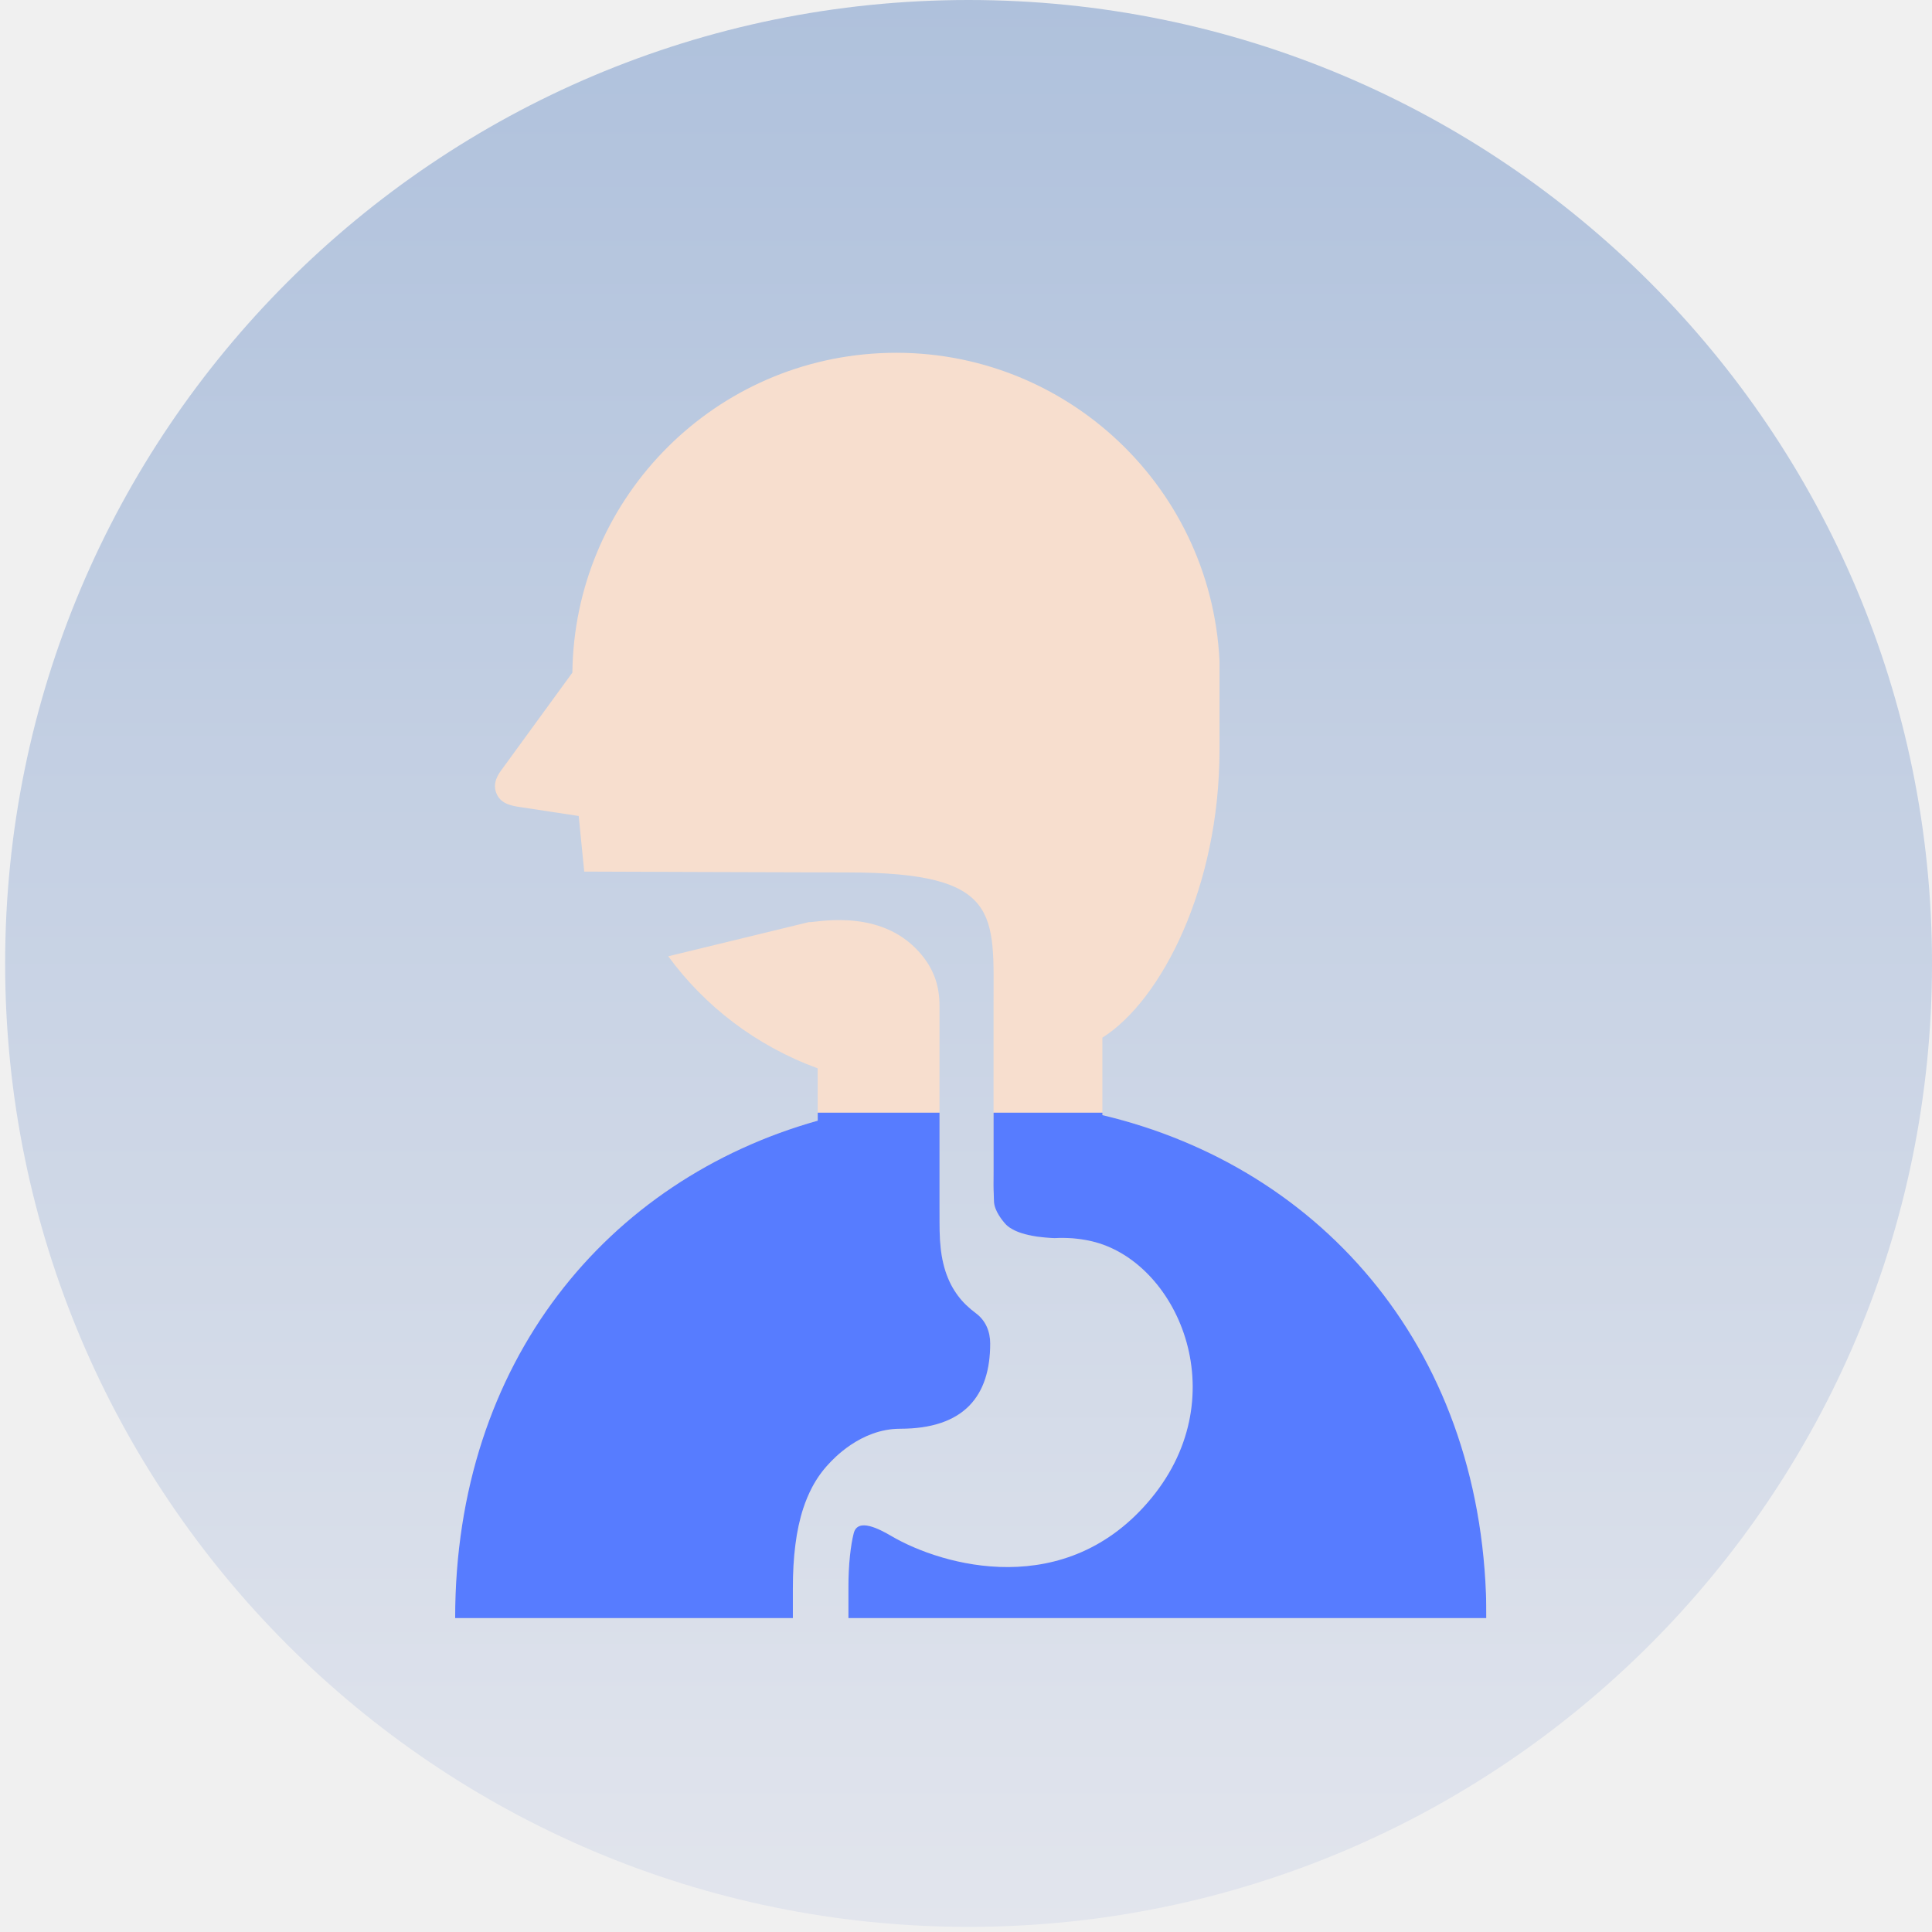
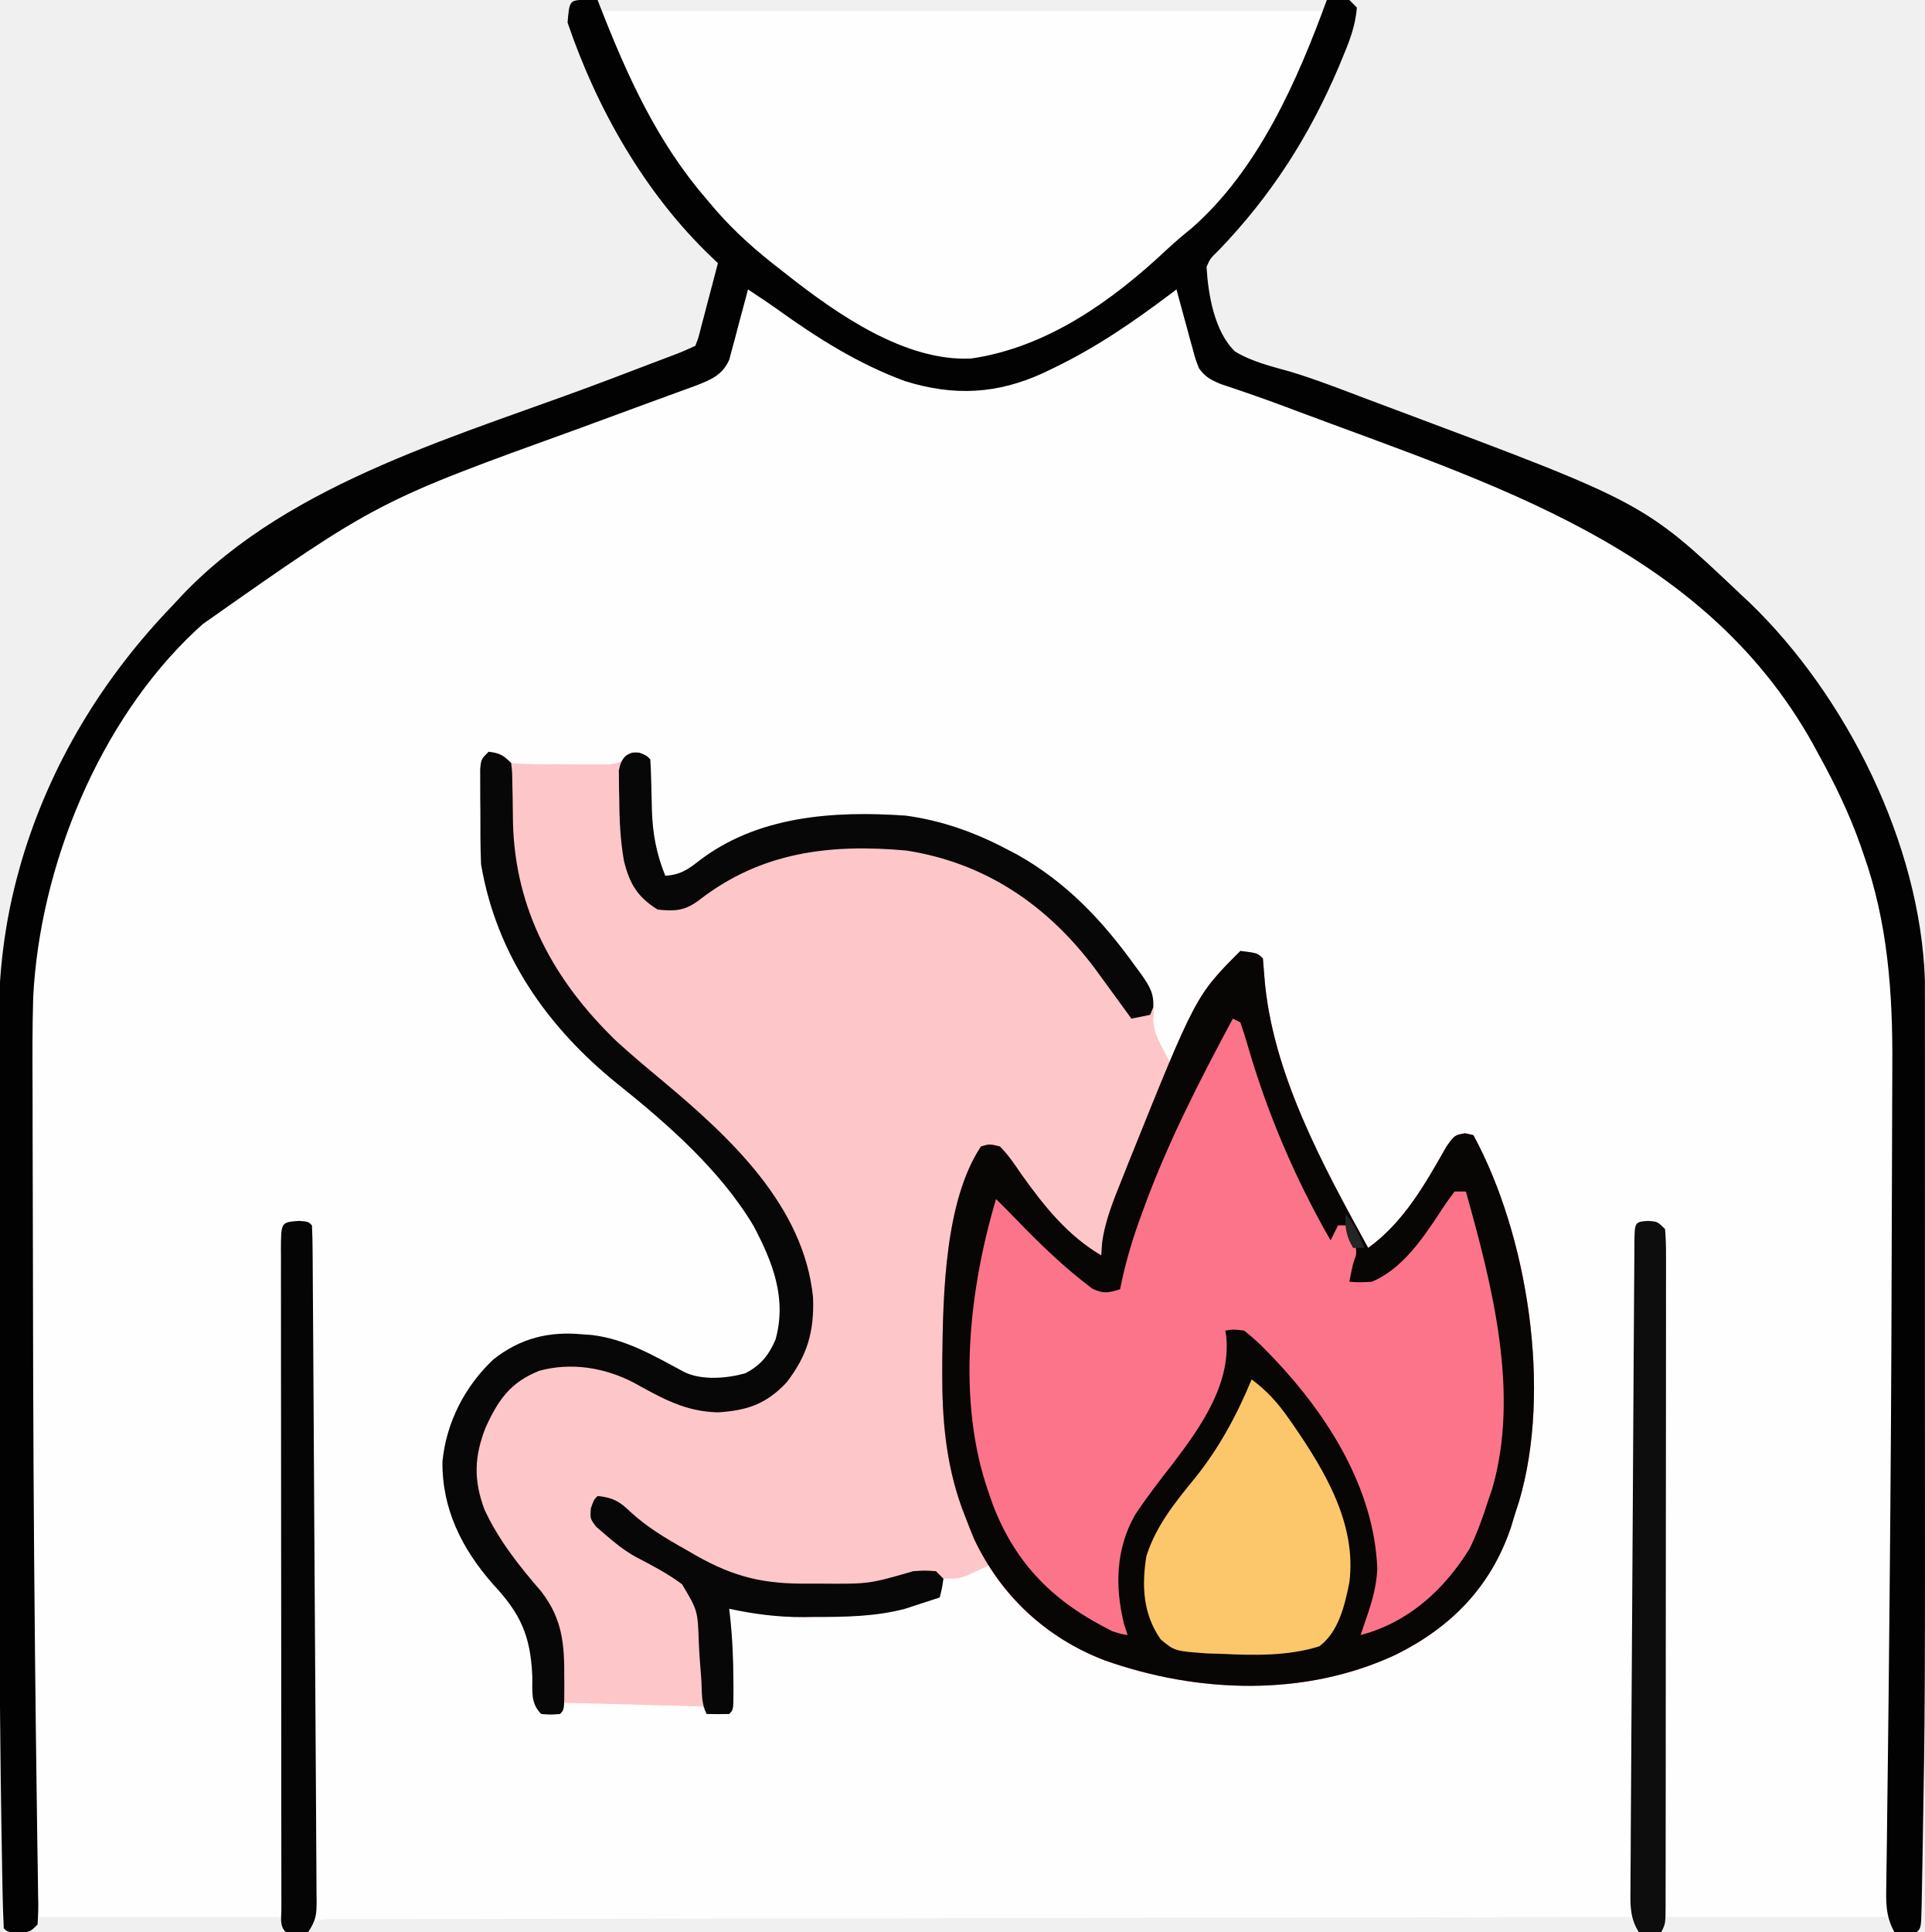
- <svg xmlns="http://www.w3.org/2000/svg" width="126" height="126" viewBox="0 0 126 126" fill="none">
-   <circle cx="63.168" cy="62.833" r="62.833" fill="url(#paint0_linear_4741_2378)" />
-   <path d="M64.577 87.625C64.577 86.856 64.295 86.131 63.646 85.648C63.192 85.31 62.794 84.935 62.482 84.514C62.301 84.273 62.147 84.023 62.016 83.772C61.868 83.48 61.749 83.187 61.656 82.898C61.55 82.565 61.475 82.238 61.419 81.918C61.356 81.553 61.324 81.201 61.301 80.856C61.278 80.465 61.273 80.093 61.273 79.735C61.273 79.405 61.271 79.085 61.271 78.793V78.581V77.108V76.524C61.271 76.524 61.271 68.415 61.271 65.59C61.271 64.252 60.886 63.016 59.702 61.832C57.06 59.191 53.003 60.213 52.762 60.135L43.58 62.366C45.957 65.605 49.281 68.193 53.328 69.674V73.087C39.629 76.939 29.682 88.795 29.682 105.527H42.688H51.707V103.575C51.707 102.55 51.76 101.613 51.87 100.752C51.979 99.888 52.147 99.098 52.384 98.372C52.543 97.889 52.734 97.433 52.958 97.005C53.258 96.433 53.626 95.917 54.054 95.464C54.301 95.204 56.099 93.18 58.703 93.18C62.888 93.18 64.577 91.029 64.577 87.625Z" fill="#F7DECE" />
-   <path d="M71.895 72.726V67.674C75.76 65.229 79.533 57.826 79.533 48.914V43.096C78.964 31.447 69.057 22.464 57.407 23.033C46.194 23.582 37.453 32.787 37.329 43.867L32.691 50.233C32.313 50.734 32.132 51.283 32.431 51.86C32.741 52.447 33.393 52.555 33.922 52.636L37.742 53.217L38.102 56.843C38.102 56.843 52.91 56.899 55.3 56.899C65.358 56.899 64.796 59.639 64.796 65.59C64.796 68.415 64.796 76.013 64.796 76.013V76.358C64.796 76.685 64.791 77.002 64.791 77.302C64.791 77.67 64.821 78.015 64.821 78.322C64.821 78.972 65.433 79.664 65.526 79.777C65.579 79.84 65.642 79.901 65.718 79.966C65.803 80.037 65.909 80.107 66.045 80.18C66.199 80.266 66.393 80.349 66.634 80.427C66.912 80.515 67.256 80.593 67.669 80.654C67.992 80.697 68.359 80.732 68.775 80.747C69.523 80.707 70.341 80.754 71.18 80.948C76.73 82.222 80.648 90.936 75.093 97.697C69.535 104.459 61.437 102.114 58.138 100.18C57.34 99.714 55.937 98.969 55.675 99.994C55.567 100.417 55.491 100.905 55.431 101.454C55.365 102.082 55.327 102.787 55.33 103.575V105.526H81.464H96.939C96.939 88.231 86.309 76.146 71.895 72.726Z" fill="#F7DECE" />
-   <mask id="mask0_4741_2378" style="mask-type:alpha" maskUnits="userSpaceOnUse" x="29" y="23" width="68" height="83">
-     <path d="M64.579 87.625C64.579 86.856 64.297 86.131 63.648 85.648C63.194 85.31 62.797 84.935 62.484 84.514C62.303 84.273 62.149 84.023 62.018 83.772C61.87 83.48 61.751 83.187 61.658 82.898C61.552 82.565 61.477 82.238 61.421 81.918C61.358 81.553 61.326 81.201 61.303 80.856C61.28 80.465 61.275 80.093 61.275 79.735C61.275 79.405 61.273 79.085 61.273 78.793V78.581V77.108V76.524C61.273 76.524 61.273 68.415 61.273 65.59C61.273 64.252 60.887 63.016 59.704 61.832C57.062 59.191 53.005 60.213 52.764 60.135L43.582 62.366C45.959 65.605 49.283 68.193 53.33 69.674V73.087C39.631 76.939 29.684 88.795 29.684 105.527H42.69H51.709V103.575C51.709 102.55 51.761 101.613 51.872 100.752C51.981 99.888 52.149 99.098 52.386 98.372C52.545 97.889 52.736 97.433 52.96 97.005C53.26 96.433 53.628 95.917 54.056 95.464C54.303 95.204 56.101 93.18 58.705 93.18C62.89 93.18 64.579 91.029 64.579 87.625Z" fill="white" />
-     <path d="M71.897 72.726V67.674C75.762 65.229 79.535 57.826 79.535 48.914V43.096C78.966 31.447 69.059 22.464 57.41 23.033C46.196 23.582 37.455 32.787 37.331 43.867L32.693 50.233C32.315 50.734 32.134 51.283 32.433 51.86C32.743 52.447 33.395 52.555 33.924 52.636L37.744 53.217L38.104 56.843C38.104 56.843 52.912 56.899 55.302 56.899C65.359 56.899 64.798 59.639 64.798 65.59C64.798 68.415 64.798 76.013 64.798 76.013V76.358C64.798 76.685 64.793 77.002 64.793 77.302C64.793 77.67 64.823 78.015 64.823 78.322C64.823 78.972 65.435 79.664 65.528 79.777C65.581 79.84 65.644 79.901 65.72 79.966C65.805 80.037 65.911 80.107 66.047 80.18C66.201 80.266 66.395 80.349 66.636 80.427C66.913 80.515 67.258 80.593 67.671 80.654C67.994 80.697 68.361 80.732 68.777 80.747C69.525 80.707 70.343 80.754 71.182 80.948C76.732 82.222 80.65 90.936 75.095 97.697C69.537 104.459 61.439 102.114 58.14 100.18C57.342 99.714 55.939 98.969 55.677 99.994C55.569 100.417 55.493 100.905 55.433 101.454C55.367 102.082 55.329 102.787 55.332 103.575V105.526H81.466H96.941C96.941 88.231 86.311 76.146 71.897 72.726Z" fill="#F7DECE" />
-   </mask>
-   <g mask="url(#mask0_4741_2378)">
-     <rect x="29.684" y="72.566" width="67.257" height="33.629" fill="#577CFF" />
-   </g>
-   <defs>
-     <linearGradient id="paint0_linear_4741_2378" x1="63.168" y1="0" x2="63.168" y2="125.665" gradientUnits="userSpaceOnUse">
-       <stop stop-color="#AFC1DC" />
-       <stop offset="1" stop-color="#E2E5ED" />
-     </linearGradient>
-   </defs>
+ <svg xmlns="http://www.w3.org/2000/svg" version="1.1" width="512" height="514">
+   <path d="M0 0 C1.454 0.031 1.454 0.031 2.938 0.062 C3.268 1.052 3.598 2.042 3.938 3.062 C67.297 3.062 130.657 3.062 195.938 3.062 C196.268 2.072 196.597 1.083 196.938 0.062 C199.812 -0.062 199.812 -0.062 202.938 0.062 C203.597 0.723 204.257 1.383 204.938 2.062 C204.587 6.992 202.829 11.36 200.938 15.875 C200.629 16.613 200.321 17.35 200.003 18.111 C192.163 36.471 182.12 52.116 168.309 66.516 C165.943 68.817 165.943 68.817 164.938 71.062 C165.371 78.392 167.037 88.35 172.544 93.592 C177.076 96.325 182.274 97.546 187.331 98.971 C194.141 101.032 200.763 103.631 207.415 106.149 C210.014 107.13 212.616 108.102 215.219 109.073 C281.313 133.797 281.313 133.797 306.938 158.062 C307.76 158.832 308.582 159.602 309.43 160.395 C335.242 185.282 354.862 224.657 356.063 260.854 C356.069 262.246 356.069 263.639 356.064 265.031 C356.066 265.804 356.068 266.578 356.069 267.375 C356.073 269.954 356.07 272.533 356.067 275.113 C356.068 276.97 356.07 278.828 356.072 280.685 C356.077 285.738 356.075 290.791 356.072 295.844 C356.069 301.193 356.072 306.542 356.073 311.89 C356.075 320.927 356.073 329.963 356.068 338.999 C356.063 348.158 356.063 357.318 356.068 366.477 C356.113 453.674 356.113 453.674 355.492 490.387 C355.463 492.203 355.463 492.203 355.433 494.055 C355.379 497.327 355.316 500.598 355.25 503.87 C355.225 505.278 355.225 505.278 355.2 506.714 C355.054 512.946 355.054 512.946 353.938 514.062 C351.938 514.103 349.937 514.105 347.938 514.062 C347.277 512.742 346.618 511.423 345.938 510.062 C326.467 510.062 306.998 510.062 286.938 510.062 C286.608 511.382 286.277 512.702 285.938 514.062 C283.957 514.062 281.978 514.062 279.938 514.062 C279.277 512.742 278.618 511.423 277.938 510.062 C233.384 510.121 188.83 510.196 144.276 510.291 C139.021 510.303 133.766 510.314 128.511 510.325 C127.465 510.327 126.419 510.329 125.341 510.332 C108.381 510.367 91.42 510.392 74.46 510.413 C57.069 510.435 39.678 510.468 22.287 510.511 C11.548 510.538 0.809 510.555 -9.93 510.562 C-17.285 510.567 -24.64 510.583 -31.995 510.608 C-36.244 510.622 -40.493 510.631 -44.743 510.628 C-48.628 510.624 -52.512 510.634 -56.397 510.656 C-57.807 510.661 -59.218 510.661 -60.629 510.656 C-62.536 510.649 -64.443 510.663 -66.35 510.678 C-67.413 510.68 -68.475 510.682 -69.57 510.683 C-70.392 510.809 -71.215 510.934 -72.062 511.062 C-72.722 512.053 -73.382 513.043 -74.062 514.062 C-77.188 514.25 -77.188 514.25 -80.062 514.062 C-80.392 512.742 -80.722 511.423 -81.062 510.062 C-102.513 510.062 -123.963 510.062 -146.062 510.062 C-147.053 512.043 -147.053 512.043 -148.062 514.062 C-150.062 514.105 -152.063 514.103 -154.062 514.062 C-156.226 511.899 -155.319 506.851 -155.37 503.848 C-155.39 502.841 -155.41 501.835 -155.431 500.798 C-155.497 497.315 -155.554 493.831 -155.609 490.348 C-155.63 489.109 -155.651 487.869 -155.672 486.593 C-156.301 447.861 -156.285 409.122 -156.301 370.386 C-156.306 359.031 -156.324 347.677 -156.352 336.322 C-156.374 327.405 -156.384 318.489 -156.385 309.572 C-156.386 304.3 -156.392 299.028 -156.41 293.756 C-156.427 288.834 -156.429 283.913 -156.42 278.992 C-156.419 277.204 -156.424 275.416 -156.434 273.629 C-156.51 259.145 -154.878 245.298 -150.938 231.312 C-150.734 230.588 -150.53 229.863 -150.32 229.116 C-142.652 203.248 -128.707 180.381 -110.062 161.062 C-109.274 160.21 -108.485 159.358 -107.672 158.48 C-78.49 127.801 -32.626 115.731 5.938 101.062 C7.187 100.587 8.437 100.111 9.686 99.636 C10.786 99.217 11.886 98.798 13.02 98.367 C14.509 97.8 14.509 97.8 16.029 97.222 C17.779 96.557 19.529 95.893 21.279 95.231 C25.164 93.777 25.164 93.777 28.938 92.062 C29.783 89.846 29.783 89.846 30.445 87.152 C30.842 85.668 30.842 85.668 31.246 84.154 C31.516 83.113 31.785 82.072 32.062 81 C32.34 79.955 32.617 78.91 32.902 77.834 C33.588 75.245 34.266 72.655 34.938 70.062 C34.35 69.506 33.762 68.949 33.156 68.375 C15.558 51.56 2.725 29.027 -5.062 6.062 C-4.554 0.093 -4.554 0.093 0 0 Z " fill="#FEFEFE" transform="translate(156.0625,-0.0625)" />
+   <path d="M0 0 C2.935 0.367 3.864 0.864 6 3 C10.118 3.398 14.241 3.329 18.376 3.316 C20.426 3.313 22.475 3.336 24.525 3.361 C25.815 3.362 27.105 3.363 28.434 3.363 C29.62 3.366 30.807 3.369 32.029 3.372 C35.296 2.963 35.962 2.437 38 0 C40.137 0.251 41.459 0.459 43 2 C43.121 3.528 43.18 5.061 43.211 6.594 C43.239 7.543 43.268 8.491 43.297 9.469 C43.348 11.458 43.393 13.448 43.43 15.438 C43.634 21.783 44.611 27.108 47 33 C50.735 32.767 52.838 31.504 55.688 29.25 C71.384 17.015 91.788 15.665 111 17 C120.522 18.281 129.533 21.502 138 26 C139.207 26.626 139.207 26.626 140.438 27.266 C153.646 34.632 163.265 44.873 172 57 C172.592 57.776 173.183 58.552 173.793 59.352 C176.819 63.607 177.233 66.342 176.837 71.497 C177.039 74.598 178.049 76.554 179.5 79.289 C179.964 80.175 180.428 81.062 180.906 81.975 C181.448 82.977 181.448 82.977 182 84 C182.498 83.018 182.498 83.018 183.006 82.016 C184.538 79.006 186.081 76.003 187.625 73 C188.147 71.97 188.669 70.94 189.207 69.879 C192.338 63.811 195.668 58.286 200 53 C204.875 53.875 204.875 53.875 206 55 C206.14 56.653 206.275 58.307 206.391 59.962 C208.411 85.422 221.919 109.952 234 132 C243.454 125.213 249.162 115.013 254.812 105.062 C257 102 257 102 259.812 101.5 C260.534 101.665 261.256 101.83 262 102 C276.511 128.763 282.861 169.871 274.188 199.312 C273.796 200.529 273.404 201.746 273 203 C272.649 204.155 272.299 205.31 271.938 206.5 C266.59 222.247 255.957 232.997 241.357 240.216 C217.175 251.542 188.614 250.503 163.854 241.708 C151.86 237.13 140.856 228.942 134 218 C134 217.34 134 216.68 134 216 C133.397 216.289 132.793 216.577 132.172 216.875 C131.373 217.246 130.573 217.618 129.75 218 C128.961 218.371 128.172 218.743 127.359 219.125 C125 220 125 220 121 220 C120.67 221.65 120.34 223.3 120 225 C118.024 225.657 116.044 226.3 114.062 226.938 C112.96 227.297 111.858 227.657 110.723 228.027 C102.776 230.104 94.801 230.182 86.625 230.188 C85.661 230.2 84.697 230.212 83.703 230.225 C76.935 230.238 70.612 229.426 64 228 C64.077 228.681 64.154 229.362 64.233 230.063 C64.875 235.924 65.109 241.735 65.125 247.625 C65.13 248.336 65.134 249.047 65.139 249.779 C65.124 254.876 65.124 254.876 64 256 C62 256.041 60 256.043 58 256 C57.67 255.34 57.34 254.68 57 254 C44.79 253.67 32.58 253.34 20 253 C19.67 253.99 19.34 254.98 19 256 C16.625 256.125 16.625 256.125 14 256 C11.062 253.062 11.708 249.876 11.625 245.938 C11.158 235.15 8.503 229.298 1.094 221.391 C-7.129 212.002 -12.446 201.378 -12.277 188.812 C-11.251 178.406 -6.322 168.832 1.25 161.688 C8.422 156.029 16.016 154.144 25 155 C25.829 155.059 26.658 155.119 27.512 155.18 C36.531 156.285 44.113 160.763 52 165 C56.605 167.302 63.341 166.739 68.207 165.387 C72.301 163.362 74.597 160.477 76.336 156.387 C79.378 145.452 75.598 135.803 70.496 126.156 C61.67 111.353 47.67 99.065 34.312 88.375 C15.62 73.311 2.09 54.022 -2 30 C-2.221 25.273 -2.185 20.544 -2.188 15.812 C-2.2 14.516 -2.212 13.22 -2.225 11.885 C-2.228 10.033 -2.228 10.033 -2.23 8.145 C-2.235 7.014 -2.239 5.883 -2.243 4.718 C-2 2 -2 2 0 0 Z " fill="#FDC6C8" transform="translate(130,200)" />
+   <path d="M0 0 C4.556 0.556 4.556 0.556 6 2 C6.14 3.653 6.275 5.307 6.391 6.962 C8.411 32.422 21.919 56.952 34 79 C43.454 72.213 49.162 62.013 54.812 52.062 C57 49 57 49 59.812 48.5 C60.534 48.665 61.256 48.83 62 49 C76.511 75.763 82.861 116.871 74.188 146.312 C73.796 147.529 73.404 148.746 73 150 C72.649 151.155 72.299 152.31 71.938 153.5 C66.59 169.247 55.957 179.997 41.357 187.216 C17.175 198.542 -11.386 197.503 -36.146 188.708 C-51.616 182.804 -63.739 171.446 -70.812 156.5 C-71.569 154.678 -72.299 152.844 -73 151 C-73.369 150.044 -73.737 149.087 -74.117 148.102 C-78.352 136.324 -79.371 124.509 -79.312 112.062 C-79.308 110.801 -79.303 109.54 -79.298 108.24 C-79.09 91.45 -78.642 66.463 -69 52 C-66.734 51.348 -66.734 51.348 -64 52 C-61.739 54.232 -60.033 56.818 -58.25 59.438 C-52.229 67.869 -46.045 75.666 -37 81 C-36.898 79.414 -36.898 79.414 -36.793 77.797 C-36.005 71.611 -33.608 66.01 -31.312 60.25 C-30.83 59.032 -30.347 57.814 -29.85 56.56 C-11.877 11.877 -11.877 11.877 0 0 Z " fill="#FC7489" transform="translate(330,253)" />
+   <path d="M0 0 C63.36 0 126.72 0 192 0 C189.964 6.787 187.958 12.876 184.938 19.188 C184.35 20.415 184.35 20.415 183.751 21.667 C169.429 50.84 142.544 78.837 111.5 89.875 C97.815 94.529 87.047 93.271 73.957 87.025 C64.632 82.284 56.115 76.604 48 70 C47.435 69.542 46.871 69.084 46.289 68.613 C24.488 50.816 9.284 28.55 0 2 C0 1.34 0 0.68 0 0 Z " fill="#FEFEFE" transform="translate(160,3)" />
+   <path d="M0 0 C1.454 0.031 1.454 0.031 2.938 0.062 C3.133 0.576 3.329 1.089 3.531 1.617 C10.787 20.193 18.765 37.878 31.938 53.062 C32.984 54.308 32.984 54.308 34.051 55.578 C39.467 61.851 45.371 67.027 51.938 72.062 C52.497 72.502 53.057 72.942 53.633 73.396 C66.798 83.72 84.825 96.307 102.324 95.441 C122.524 92.513 139.994 80.021 154.492 66.348 C156.58 64.397 158.717 62.606 160.938 60.812 C178.651 45.308 189.043 21.686 196.938 0.062 C199.812 -0.062 199.812 -0.062 202.938 0.062 C203.597 0.723 204.257 1.383 204.938 2.062 C204.587 6.992 202.829 11.36 200.938 15.875 C200.629 16.613 200.321 17.35 200.003 18.111 C192.163 36.471 182.12 52.116 168.309 66.516 C165.943 68.817 165.943 68.817 164.938 71.062 C165.371 78.392 167.037 88.35 172.544 93.592 C177.076 96.325 182.274 97.546 187.331 98.971 C194.141 101.032 200.763 103.631 207.415 106.149 C210.014 107.13 212.616 108.102 215.219 109.073 C281.313 133.797 281.313 133.797 306.938 158.062 C307.76 158.832 308.582 159.602 309.43 160.395 C335.242 185.282 354.862 224.657 356.063 260.854 C356.069 262.246 356.069 263.639 356.064 265.031 C356.066 265.804 356.068 266.578 356.069 267.375 C356.073 269.954 356.07 272.533 356.067 275.113 C356.068 276.97 356.07 278.828 356.072 280.685 C356.077 285.738 356.075 290.791 356.072 295.844 C356.069 301.193 356.072 306.542 356.073 311.89 C356.075 320.927 356.073 329.963 356.068 338.999 C356.063 348.158 356.063 357.318 356.068 366.477 C356.113 453.674 356.113 453.674 355.492 490.387 C355.463 492.203 355.463 492.203 355.433 494.055 C355.379 497.327 355.316 500.598 355.25 503.87 C355.225 505.278 355.225 505.278 355.2 506.714 C355.054 512.946 355.054 512.946 353.938 514.062 C351.938 514.103 349.937 514.105 347.938 514.062 C345.526 509.786 345.71 505.884 345.802 501.086 C345.812 500.167 345.821 499.247 345.831 498.3 C345.865 495.202 345.913 492.105 345.961 489.008 C345.988 486.779 346.013 484.549 346.037 482.32 C346.092 477.49 346.152 472.66 346.215 467.83 C346.377 455.428 346.492 443.027 346.609 430.625 C346.629 428.549 346.649 426.473 346.669 424.397 C346.958 394.45 347.155 364.503 347.217 334.555 C347.233 327.164 347.255 319.773 347.296 312.382 C347.331 306.05 347.352 299.717 347.355 293.385 C347.357 290.148 347.367 286.91 347.391 283.673 C347.525 264.394 346.226 245.502 339.688 227.188 C339.392 226.333 339.097 225.478 338.793 224.598 C335.864 216.386 332.145 208.687 327.938 201.062 C327.361 199.996 326.785 198.93 326.191 197.832 C296.833 145.421 240.969 128.968 188.168 109.121 C187.123 108.727 187.123 108.727 186.056 108.326 C182.672 107.058 179.281 105.826 175.862 104.657 C175.218 104.435 174.575 104.213 173.912 103.985 C172.173 103.39 170.431 102.806 168.689 102.223 C165.993 101.086 164.648 100.397 162.938 98.062 C162.046 95.794 162.046 95.794 161.332 93.176 C160.94 91.769 160.94 91.769 160.541 90.334 C160.149 88.869 160.149 88.869 159.75 87.375 C159.341 85.893 159.341 85.893 158.924 84.381 C158.253 81.944 157.591 79.504 156.938 77.062 C156.439 77.44 155.941 77.817 155.427 78.206 C145.412 85.756 135.405 92.629 124.062 98.062 C123.291 98.436 122.519 98.81 121.723 99.195 C109.327 104.938 97.727 105.529 84.668 101.441 C72.203 96.834 61.425 90.018 50.675 82.295 C48.133 80.492 45.54 78.776 42.938 77.062 C42.777 77.683 42.616 78.303 42.45 78.943 C41.711 81.758 40.95 84.566 40.188 87.375 C39.935 88.351 39.682 89.328 39.422 90.334 C39.164 91.272 38.906 92.21 38.641 93.176 C38.41 94.04 38.18 94.904 37.942 95.794 C36.119 99.911 33.019 101.104 29.012 102.681 C27.409 103.272 25.803 103.856 24.195 104.434 C23.328 104.752 22.46 105.07 21.566 105.398 C19.703 106.082 17.838 106.762 15.973 107.441 C11.064 109.227 6.165 111.039 1.266 112.852 C0.289 113.212 -0.687 113.573 -1.693 113.945 C-55.643 133.406 -55.643 133.406 -102.062 166.062 C-102.726 166.662 -103.39 167.261 -104.074 167.879 C-129.732 191.975 -145.442 230.497 -147.228 265.295 C-147.47 273.424 -147.441 281.555 -147.4 289.686 C-147.384 293.301 -147.386 296.915 -147.386 300.53 C-147.382 307.509 -147.362 314.488 -147.337 321.468 C-147.316 327.096 -147.304 332.724 -147.297 338.352 C-147.296 339.153 -147.295 339.954 -147.294 340.78 C-147.292 341.582 -147.291 342.385 -147.29 343.212 C-147.248 375.168 -147.093 407.123 -146.758 439.078 C-146.745 440.336 -146.732 441.594 -146.718 442.89 C-146.596 454.66 -146.463 466.43 -146.291 478.199 C-146.23 482.405 -146.177 486.61 -146.125 490.816 C-146.087 493.661 -146.038 496.506 -145.988 499.352 C-145.967 501.031 -145.947 502.711 -145.927 504.39 C-145.911 505.148 -145.894 505.906 -145.877 506.687 C-145.862 508.48 -145.953 510.273 -146.062 512.062 C-148.062 514.062 -148.062 514.062 -151.125 514.25 C-154.062 514.062 -154.062 514.062 -155.062 513.062 C-155.224 509.985 -155.318 506.928 -155.37 503.848 C-155.39 502.841 -155.41 501.835 -155.431 500.798 C-155.497 497.315 -155.554 493.831 -155.609 490.348 C-155.63 489.109 -155.651 487.869 -155.672 486.593 C-156.301 447.861 -156.285 409.122 -156.301 370.386 C-156.306 359.031 -156.324 347.677 -156.352 336.322 C-156.374 327.405 -156.384 318.489 -156.385 309.572 C-156.386 304.3 -156.392 299.028 -156.41 293.756 C-156.427 288.834 -156.429 283.913 -156.42 278.992 C-156.419 277.204 -156.424 275.416 -156.434 273.629 C-156.51 259.145 -154.878 245.298 -150.938 231.312 C-150.734 230.588 -150.53 229.863 -150.32 229.116 C-142.652 203.248 -128.707 180.381 -110.062 161.062 C-109.274 160.21 -108.485 159.358 -107.672 158.48 C-78.49 127.801 -32.626 115.731 5.938 101.062 C7.187 100.587 8.437 100.111 9.686 99.636 C10.786 99.217 11.886 98.798 13.02 98.367 C14.509 97.8 14.509 97.8 16.029 97.222 C17.779 96.557 19.529 95.893 21.279 95.231 C25.164 93.777 25.164 93.777 28.938 92.062 C29.783 89.846 29.783 89.846 30.445 87.152 C30.842 85.668 30.842 85.668 31.246 84.154 C31.516 83.113 31.785 82.072 32.062 81 C32.34 79.955 32.617 78.91 32.902 77.834 C33.588 75.245 34.266 72.655 34.938 70.062 C34.35 69.506 33.762 68.949 33.156 68.375 C15.558 51.56 2.725 29.027 -5.062 6.062 C-4.554 0.093 -4.554 0.093 0 0 Z " fill="#020202" transform="translate(156.0625,-0.0625)" />
+   <path d="M0 0 C4.556 0.556 4.556 0.556 6 2 C6.14 3.653 6.275 5.307 6.391 6.962 C8.411 32.422 21.919 56.952 34 79 C43.454 72.213 49.162 62.013 54.812 52.062 C57 49 57 49 59.812 48.5 C60.534 48.665 61.256 48.83 62 49 C76.511 75.763 82.861 116.871 74.188 146.312 C73.796 147.529 73.404 148.746 73 150 C72.649 151.155 72.299 152.31 71.938 153.5 C66.59 169.247 55.957 179.997 41.357 187.216 C17.175 198.542 -11.386 197.503 -36.146 188.708 C-51.616 182.804 -63.739 171.446 -70.812 156.5 C-71.569 154.678 -72.299 152.844 -73 151 C-73.369 150.044 -73.737 149.087 -74.117 148.102 C-78.352 136.324 -79.371 124.509 -79.312 112.062 C-79.308 110.801 -79.303 109.54 -79.298 108.24 C-79.09 91.45 -78.642 66.463 -69 52 C-66.734 51.348 -66.734 51.348 -64 52 C-61.739 54.232 -60.033 56.818 -58.25 59.438 C-52.229 67.869 -46.045 75.666 -37 81 C-36.898 79.414 -36.898 79.414 -36.793 77.797 C-36.005 71.611 -33.608 66.01 -31.312 60.25 C-30.83 59.032 -30.347 57.814 -29.85 56.56 C-11.877 11.877 -11.877 11.877 0 0 Z M-2 18 C-10.957 34.698 -19.476 51.281 -25.938 69.125 C-26.315 70.168 -26.693 71.211 -27.082 72.286 C-29.149 78.146 -30.79 83.904 -32 90 C-35.087 90.981 -36.478 91.256 -39.438 89.805 C-46.808 84.255 -53.238 78.058 -59.628 71.42 C-61.396 69.59 -63.195 67.792 -65 66 C-72.219 90.226 -75.524 119.678 -67 144 C-66.615 145.109 -66.229 146.217 -65.832 147.359 C-59.619 163.524 -49.272 173.458 -34 181 C-31.737 181.726 -31.737 181.726 -30 182 C-30.495 180.453 -30.495 180.453 -31 178.875 C-33.415 169.005 -33.106 158.892 -28 150 C-24.891 145.296 -21.456 140.862 -17.984 136.422 C-10.583 126.69 -2.672 115.558 -3.719 102.844 C-3.812 102.235 -3.904 101.627 -4 101 C-1.887 100.648 -1.887 100.648 1 101 C3.297 102.812 5.188 104.525 7.188 106.625 C8.04 107.503 8.04 107.503 8.909 108.399 C23.266 123.548 35.6 142.976 36.438 164.375 C36.212 169.498 34.702 174.195 33 179 C32.67 179.99 32.34 180.98 32 182 C44.711 178.655 54.253 169.935 61 159 C63.042 154.764 64.586 150.482 66 146 C66.32 145.076 66.639 144.151 66.969 143.199 C74.438 117.645 66.95 88.778 60 64 C59.01 64 58.02 64 57 64 C55.476 65.972 54.142 67.903 52.812 70 C48.232 76.916 42.894 84.676 35 88 C31.688 88.188 31.688 88.188 29 88 C29.944 83.144 29.944 83.144 30.75 81.062 C31.141 77.841 29.559 75.743 28 73 C27.34 73 26.68 73 26 73 C25.34 74.32 24.68 75.64 24 77 C14.538 60.507 7.046 42.905 1.8 24.624 C1.25 22.734 0.632 20.864 0 19 C-0.99 18.505 -0.99 18.505 -2 18 Z " fill="#080505" transform="translate(330,253)" />
+   <path d="M0 0 C2.935 0.367 3.864 0.864 6 3 C6.271 5.423 6.271 5.423 6.309 8.461 C6.334 9.573 6.359 10.686 6.385 11.832 C6.419 14.155 6.451 16.478 6.479 18.801 C7.027 42.153 17.491 61.046 34 77 C38.025 80.679 42.208 84.171 46.398 87.658 C64.136 102.519 83.895 120.746 86.316 145.195 C86.643 154.289 84.801 160.638 79.25 167.812 C73.872 173.522 68.828 175.264 61 175.75 C52.342 175.551 46.188 172.043 38.754 167.927 C31.03 163.844 21.973 162.361 13.48 164.691 C5.764 167.75 2.534 172.477 -0.812 179.812 C-3.85 187.574 -4.014 193.811 -1.098 201.625 C2.664 209.764 8.15 216.652 13.984 223.395 C19.649 230.717 20.167 237.368 20.125 246.25 C20.131 247.491 20.131 247.491 20.137 248.758 C20.127 254.873 20.127 254.873 19 256 C16.562 256.188 16.562 256.188 14 256 C11.062 253.062 11.708 249.876 11.625 245.938 C11.158 235.15 8.503 229.298 1.094 221.391 C-7.129 212.002 -12.446 201.378 -12.277 188.812 C-11.251 178.406 -6.322 168.832 1.25 161.688 C8.422 156.029 16.016 154.144 25 155 C25.829 155.059 26.658 155.119 27.512 155.18 C36.531 156.285 44.113 160.763 52 165 C56.605 167.302 63.341 166.739 68.207 165.387 C72.301 163.362 74.597 160.477 76.336 156.387 C79.378 145.452 75.598 135.803 70.496 126.156 C61.67 111.353 47.67 99.065 34.312 88.375 C15.62 73.311 2.09 54.022 -2 30 C-2.221 25.273 -2.185 20.544 -2.188 15.812 C-2.2 14.516 -2.212 13.22 -2.225 11.885 C-2.228 10.033 -2.228 10.033 -2.23 8.145 C-2.235 7.014 -2.239 5.883 -2.243 4.718 C-2 2 -2 2 0 0 Z " fill="#080707" transform="translate(130,200)" />
+   <path d="M0 0 C4.042 2.951 6.962 6.244 9.812 10.312 C10.456 11.227 10.456 11.227 11.112 12.16 C19.535 24.395 27.985 38.556 26 54 C24.809 59.98 23.134 67.221 18 71 C9.727 73.613 0.59 73.421 -8 73 C-9.227 72.966 -10.454 72.933 -11.719 72.898 C-20.515 72.252 -20.515 72.252 -24.215 69.133 C-28.903 62.404 -29.278 54.915 -28 47 C-25.462 38.989 -20.422 32.771 -15.188 26.367 C-8.717 18.363 -3.938 9.496 0 0 Z " fill="#FCC66B" transform="translate(333,367)" />
+   <path d="M0 0 C1.875 0.75 1.875 0.75 2.875 1.75 C2.996 3.278 3.055 4.811 3.086 6.344 C3.114 7.293 3.143 8.241 3.172 9.219 C3.223 11.208 3.268 13.198 3.305 15.188 C3.509 21.533 4.486 26.858 6.875 32.75 C10.61 32.517 12.713 31.254 15.562 29 C31.259 16.765 51.663 15.415 70.875 16.75 C80.397 18.031 89.408 21.252 97.875 25.75 C98.679 26.168 99.484 26.585 100.312 27.016 C113.51 34.376 123.163 44.617 131.875 56.75 C132.478 57.572 133.082 58.395 133.703 59.242 C135.76 62.237 136.918 64.06 136.688 67.75 C136.419 68.41 136.151 69.07 135.875 69.75 C133.4 70.245 133.4 70.245 130.875 70.75 C130.379 70.06 129.882 69.371 129.371 68.66 C127.218 65.681 125.05 62.714 122.875 59.75 C122.301 58.964 121.728 58.177 121.137 57.367 C108.52 40.565 92.034 29.288 70.977 26.027 C50.741 24.218 32.539 26.368 16.055 39.078 C12.224 42.016 9.715 42.234 4.875 41.75 C-0.502 38.441 -2.662 34.834 -4.125 28.75 C-5.119 23.147 -5.34 17.672 -5.375 12 C-5.396 11.151 -5.416 10.301 -5.438 9.426 C-5.443 8.61 -5.448 7.794 -5.453 6.953 C-5.462 6.217 -5.472 5.482 -5.481 4.724 C-4.897 1.486 -3.365 -0.396 0 0 Z " fill="#080707" transform="translate(170.125,200.25)" />
+   <path d="M0 0 C2.562 0.188 2.562 0.188 4.562 2.188 C4.758 4.642 4.827 6.983 4.81 9.438 C4.812 10.194 4.815 10.949 4.817 11.728 C4.823 14.274 4.814 16.819 4.805 19.365 C4.806 21.185 4.808 23.005 4.811 24.824 C4.816 29.777 4.808 34.729 4.798 39.681 C4.789 44.855 4.791 50.028 4.792 55.202 C4.791 63.891 4.782 72.58 4.768 81.269 C4.753 91.327 4.747 101.384 4.748 111.442 C4.749 121.102 4.744 130.762 4.735 140.422 C4.732 144.54 4.73 148.658 4.729 152.776 C4.728 157.622 4.722 162.468 4.712 167.314 C4.709 169.096 4.708 170.879 4.709 172.662 C4.709 175.087 4.703 177.512 4.696 179.937 C4.698 180.65 4.699 181.362 4.701 182.097 C4.677 186.959 4.677 186.959 3.562 189.188 C1.583 189.188 -0.398 189.188 -2.438 189.188 C-4.808 185.503 -4.701 181.96 -4.647 177.728 C-4.645 176.974 -4.643 176.22 -4.642 175.443 C-4.634 172.915 -4.611 170.387 -4.589 167.859 C-4.58 166.047 -4.572 164.235 -4.565 162.423 C-4.543 157.502 -4.508 152.581 -4.471 147.66 C-4.434 142.517 -4.408 137.374 -4.381 132.23 C-4.333 123.596 -4.277 114.962 -4.216 106.327 C-4.146 96.331 -4.086 86.335 -4.032 76.338 C-3.975 65.711 -3.91 55.084 -3.843 44.457 C-3.824 41.387 -3.807 38.317 -3.79 35.247 C-3.762 30.433 -3.73 25.619 -3.694 20.805 C-3.681 19.034 -3.67 17.262 -3.661 15.49 C-3.648 13.082 -3.63 10.674 -3.609 8.266 C-3.607 7.556 -3.604 6.846 -3.602 6.114 C-3.541 0.272 -3.541 0.272 0 0 Z " fill="#0D0D0D" transform="translate(438.4375,324.8125)" />
+   <path d="M0 0 C2.438 0.188 2.438 0.188 3.438 1.188 C3.552 3.571 3.601 5.926 3.609 8.311 C3.616 9.065 3.622 9.819 3.628 10.596 C3.649 13.143 3.662 15.689 3.675 18.236 C3.687 20.054 3.701 21.872 3.714 23.69 C3.75 28.642 3.779 33.594 3.807 38.547 C3.824 41.638 3.843 44.728 3.862 47.819 C3.93 58.592 3.992 69.365 4.05 80.139 C4.104 90.196 4.169 100.253 4.239 110.31 C4.299 118.931 4.351 127.553 4.397 136.175 C4.425 141.33 4.456 146.485 4.494 151.64 C4.53 156.487 4.557 161.335 4.576 166.182 C4.584 167.964 4.596 169.747 4.612 171.529 C4.633 173.956 4.641 176.383 4.647 178.81 C4.656 179.521 4.665 180.231 4.674 180.963 C4.668 184.613 4.524 186.058 2.438 189.188 C-0.625 189.438 -0.625 189.438 -3.562 189.188 C-5.242 187.508 -4.69 185.442 -4.701 183.2 C-4.699 182.48 -4.698 181.761 -4.696 181.019 C-4.7 179.881 -4.7 179.881 -4.703 178.719 C-4.709 176.157 -4.709 173.594 -4.708 171.031 C-4.711 169.202 -4.714 167.373 -4.718 165.543 C-4.727 160.56 -4.729 155.577 -4.73 150.593 C-4.731 146.44 -4.734 142.287 -4.738 138.135 C-4.746 128.341 -4.749 118.548 -4.748 108.754 C-4.747 98.635 -4.758 88.515 -4.774 78.395 C-4.787 69.722 -4.792 61.049 -4.791 52.375 C-4.791 47.188 -4.794 42.002 -4.805 36.815 C-4.814 31.939 -4.814 27.062 -4.807 22.186 C-4.806 20.392 -4.808 18.598 -4.814 16.804 C-4.822 14.364 -4.817 11.923 -4.81 9.483 C-4.815 8.765 -4.82 8.048 -4.825 7.309 C-4.776 0.349 -4.776 0.349 0 0 Z " fill="#050505" transform="translate(79.5625,324.8125)" />
+   <path d="M0 0 C3.934 0.403 5.873 1.425 8.66 4.172 C13.185 8.326 18.095 11.261 23.438 14.25 C24.773 15.023 24.773 15.023 26.135 15.812 C36.465 21.668 44.407 23.478 56.312 23.312 C57.459 23.316 58.606 23.319 59.787 23.322 C72.225 23.408 72.225 23.408 84 20 C87 19.812 87 19.812 90 20 C90.99 20.99 90.99 20.99 92 22 C91.625 24.625 91.625 24.625 91 27 C89.024 27.657 87.044 28.3 85.062 28.938 C83.96 29.297 82.858 29.657 81.723 30.027 C73.776 32.104 65.801 32.182 57.625 32.188 C56.661 32.2 55.697 32.212 54.703 32.225 C47.935 32.238 41.612 31.426 35 30 C35.077 30.681 35.154 31.362 35.233 32.063 C35.875 37.924 36.109 43.735 36.125 49.625 C36.13 50.336 36.134 51.047 36.139 51.779 C36.124 56.876 36.124 56.876 35 58 C33 58.041 31 58.043 29 58 C27.574 55.148 27.766 52.559 27.625 49.375 C27.48 47.3 27.319 45.227 27.154 43.154 C27.052 41.734 26.974 40.312 26.92 38.889 C26.62 30.47 26.62 30.47 22.453 23.472 C18.56 20.57 14.29 18.377 10 16.128 C6.996 14.434 4.546 12.448 1.938 10.188 C1.142 9.5 0.347 8.813 -0.473 8.105 C-2 6 -2 6 -1.809 3.301 C-1 1 -1 1 0 0 Z " fill="#080707" transform="translate(159,398)" />
+   <path d="M0 0 C2.325 2.853 3.751 5.541 5 9 C4.01 9 3.02 9 2 9 C0.142 5.865 -0.201 3.625 0 0 Z " fill="#252525" transform="translate(358,323)" />
</svg>
